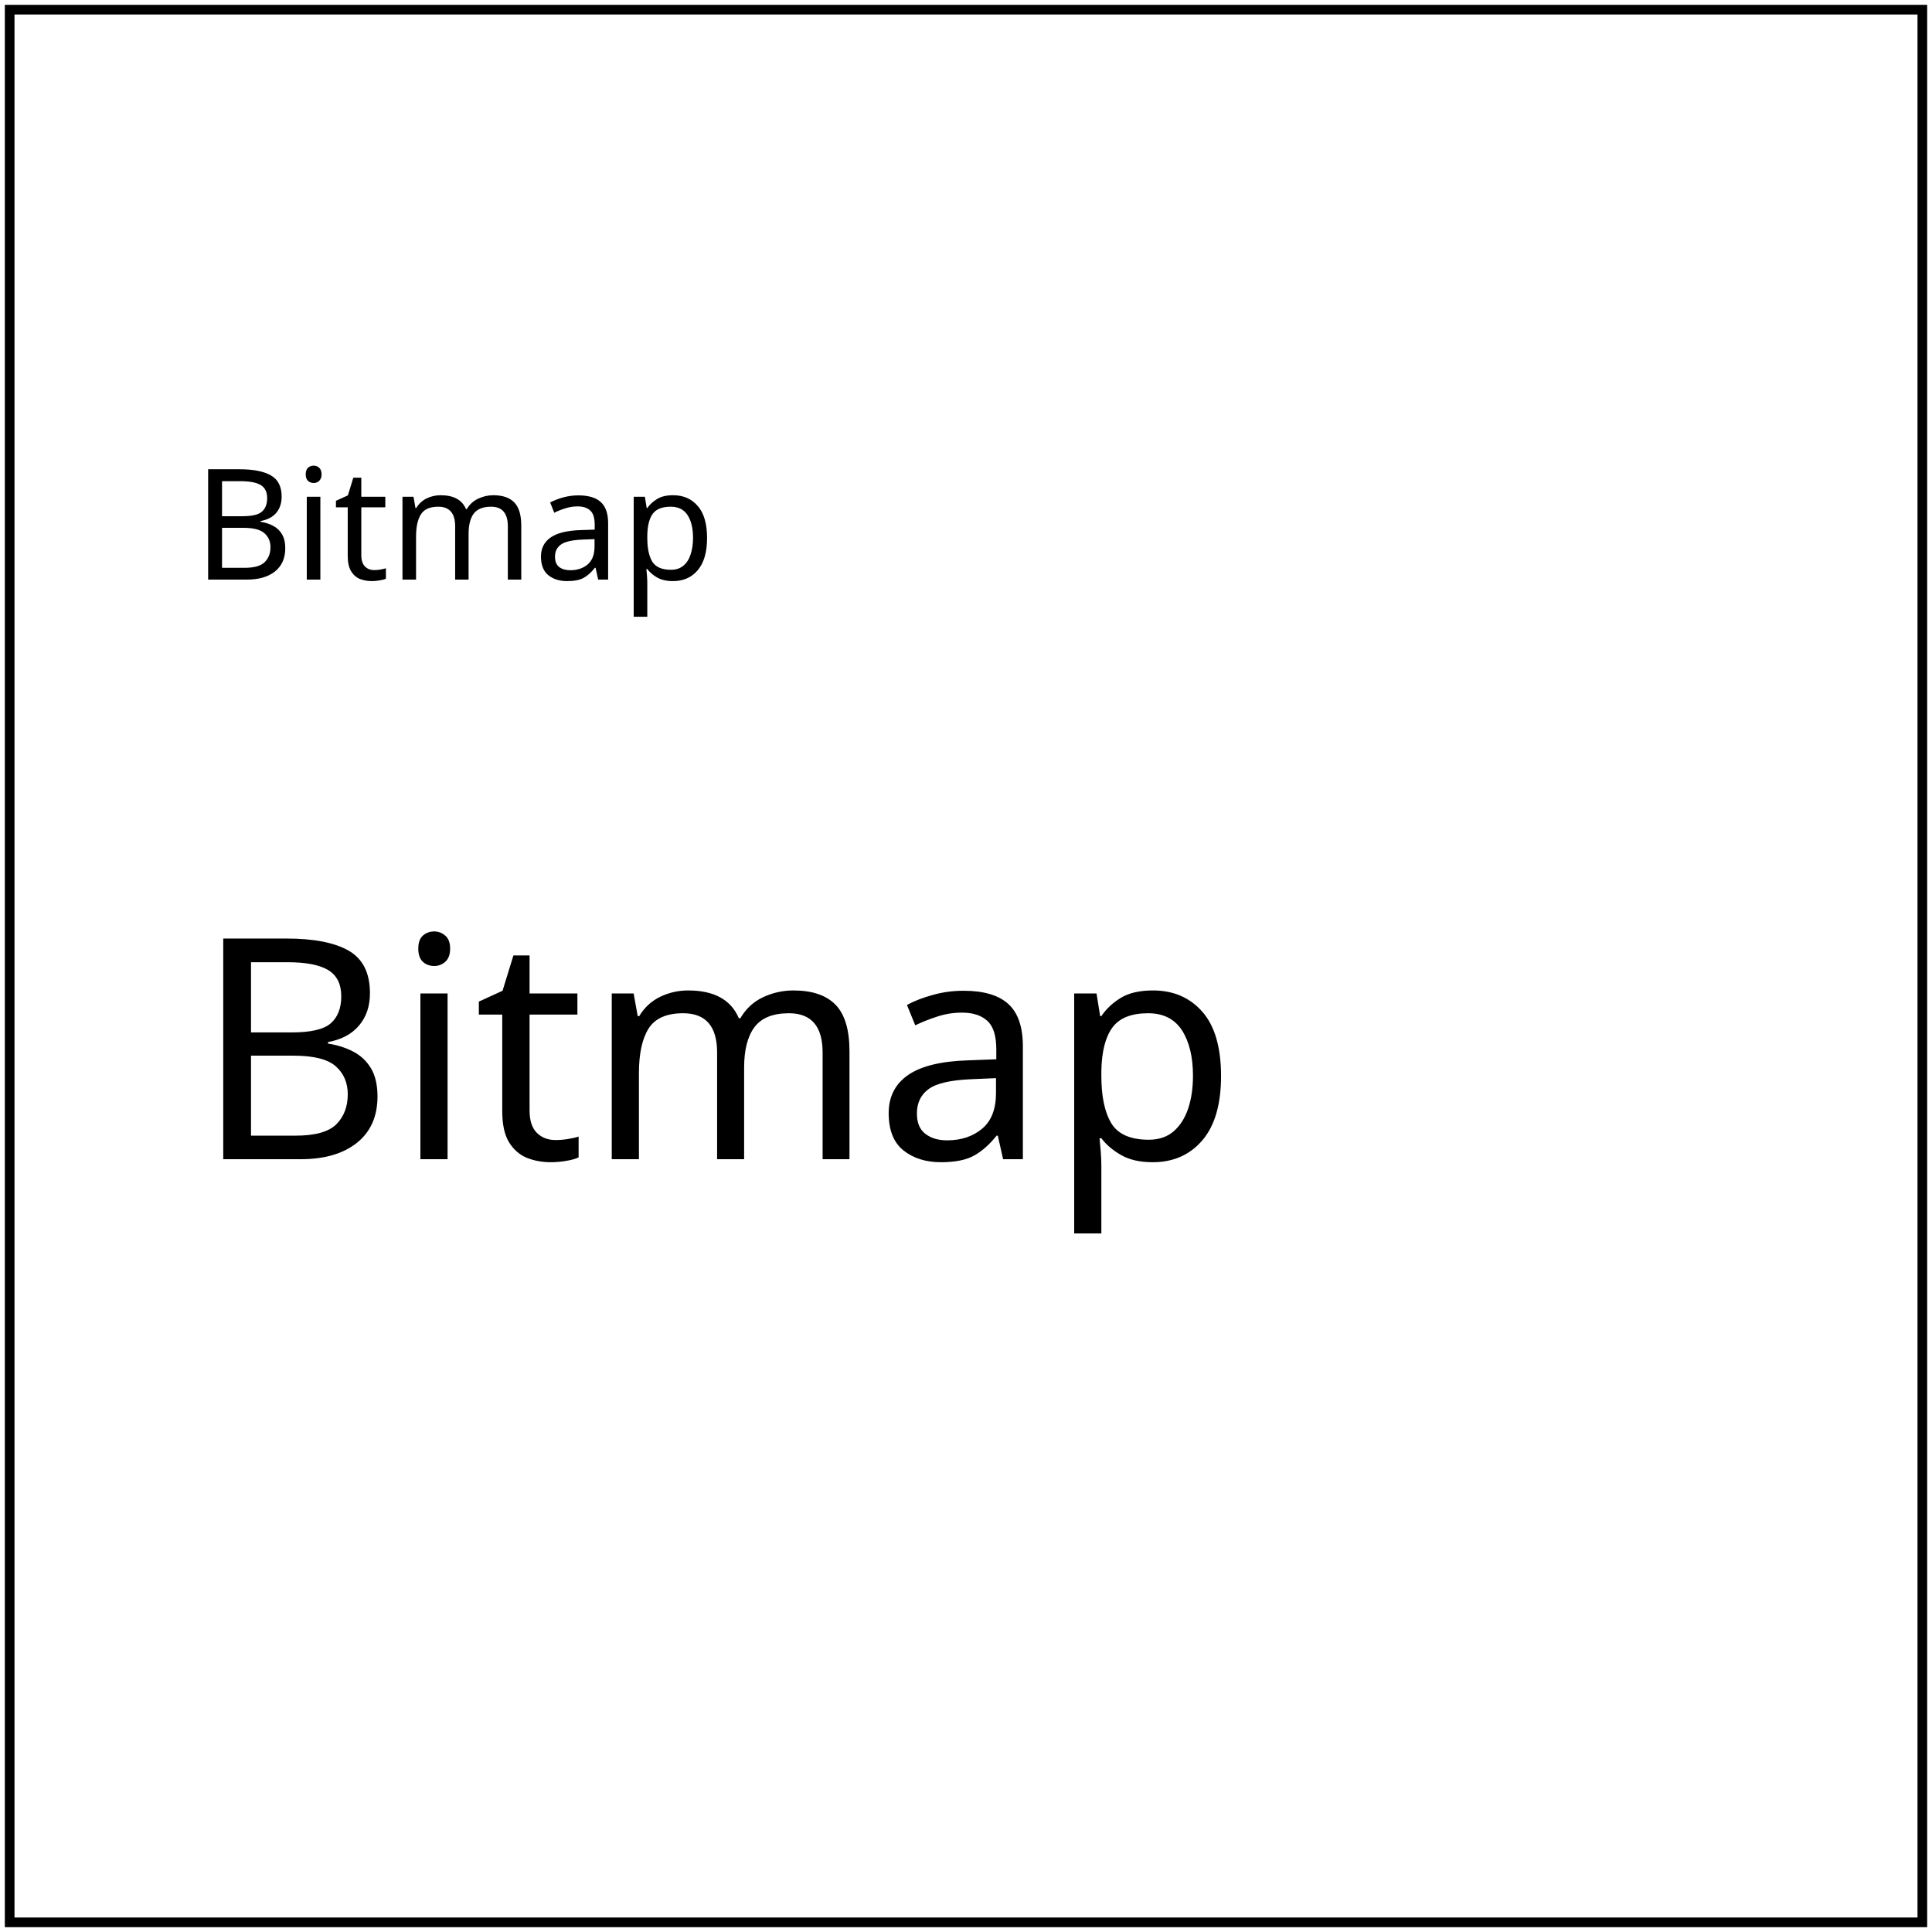
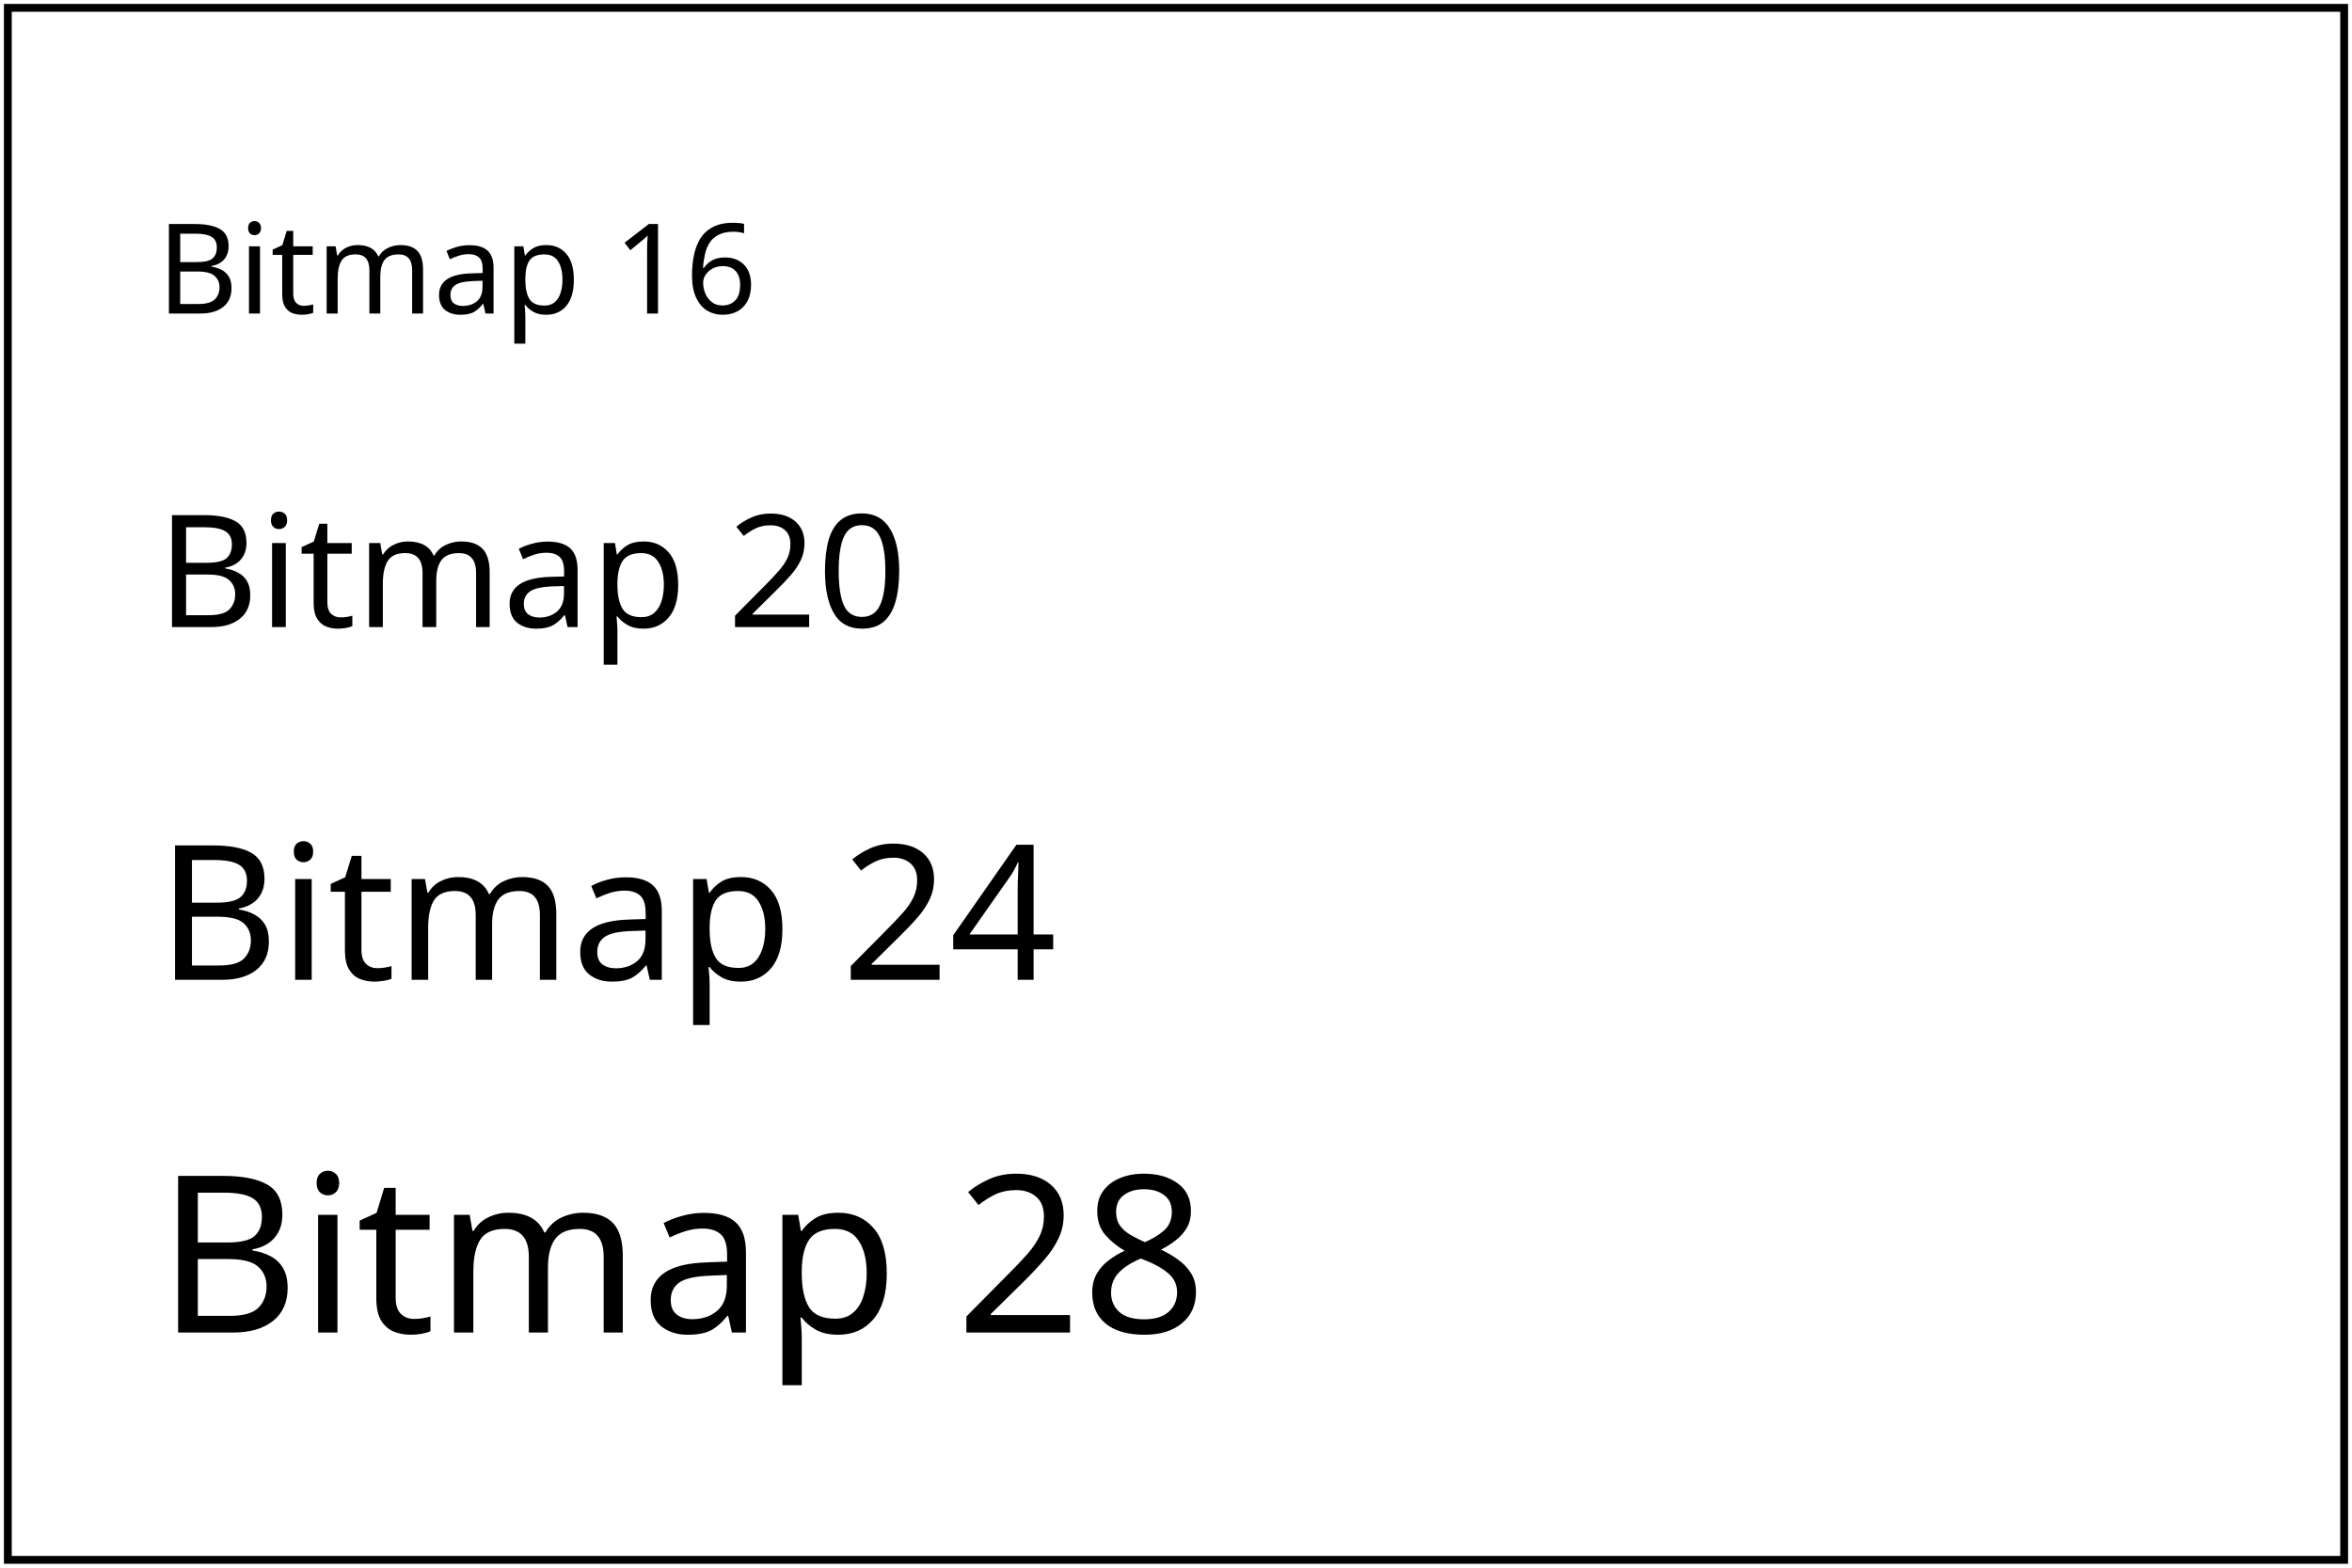
- <svg xmlns="http://www.w3.org/2000/svg" id="svg1" viewBox="0 0 200 200" font-family="Bitmap Mono">
-   <text id="text1" x="20" y="60" font-size="16">Bitmap</text>
-   <text id="text2" x="20" y="120" font-size="32">Bitmap</text>
-   <rect id="frame" x="1" y="1" width="198" height="198" fill="none" stroke="black" />
+ <svg xmlns="http://www.w3.org/2000/svg" id="svg1" viewBox="0 0 300 200" font-family="Bitmap Mono">
+   <text id="text1" x="20" y="40" font-size="16">Bitmap 16</text>
+   <text id="text2" x="20" y="80" font-size="20">Bitmap 20</text>
+   <text id="text3" x="20" y="125" font-size="24">Bitmap 24</text>
+   <text id="text4" x="20" y="170" font-size="28">Bitmap 28</text>
+   <rect id="frame" x="1" y="1" width="298" height="198" fill="none" stroke="black" />
</svg>
